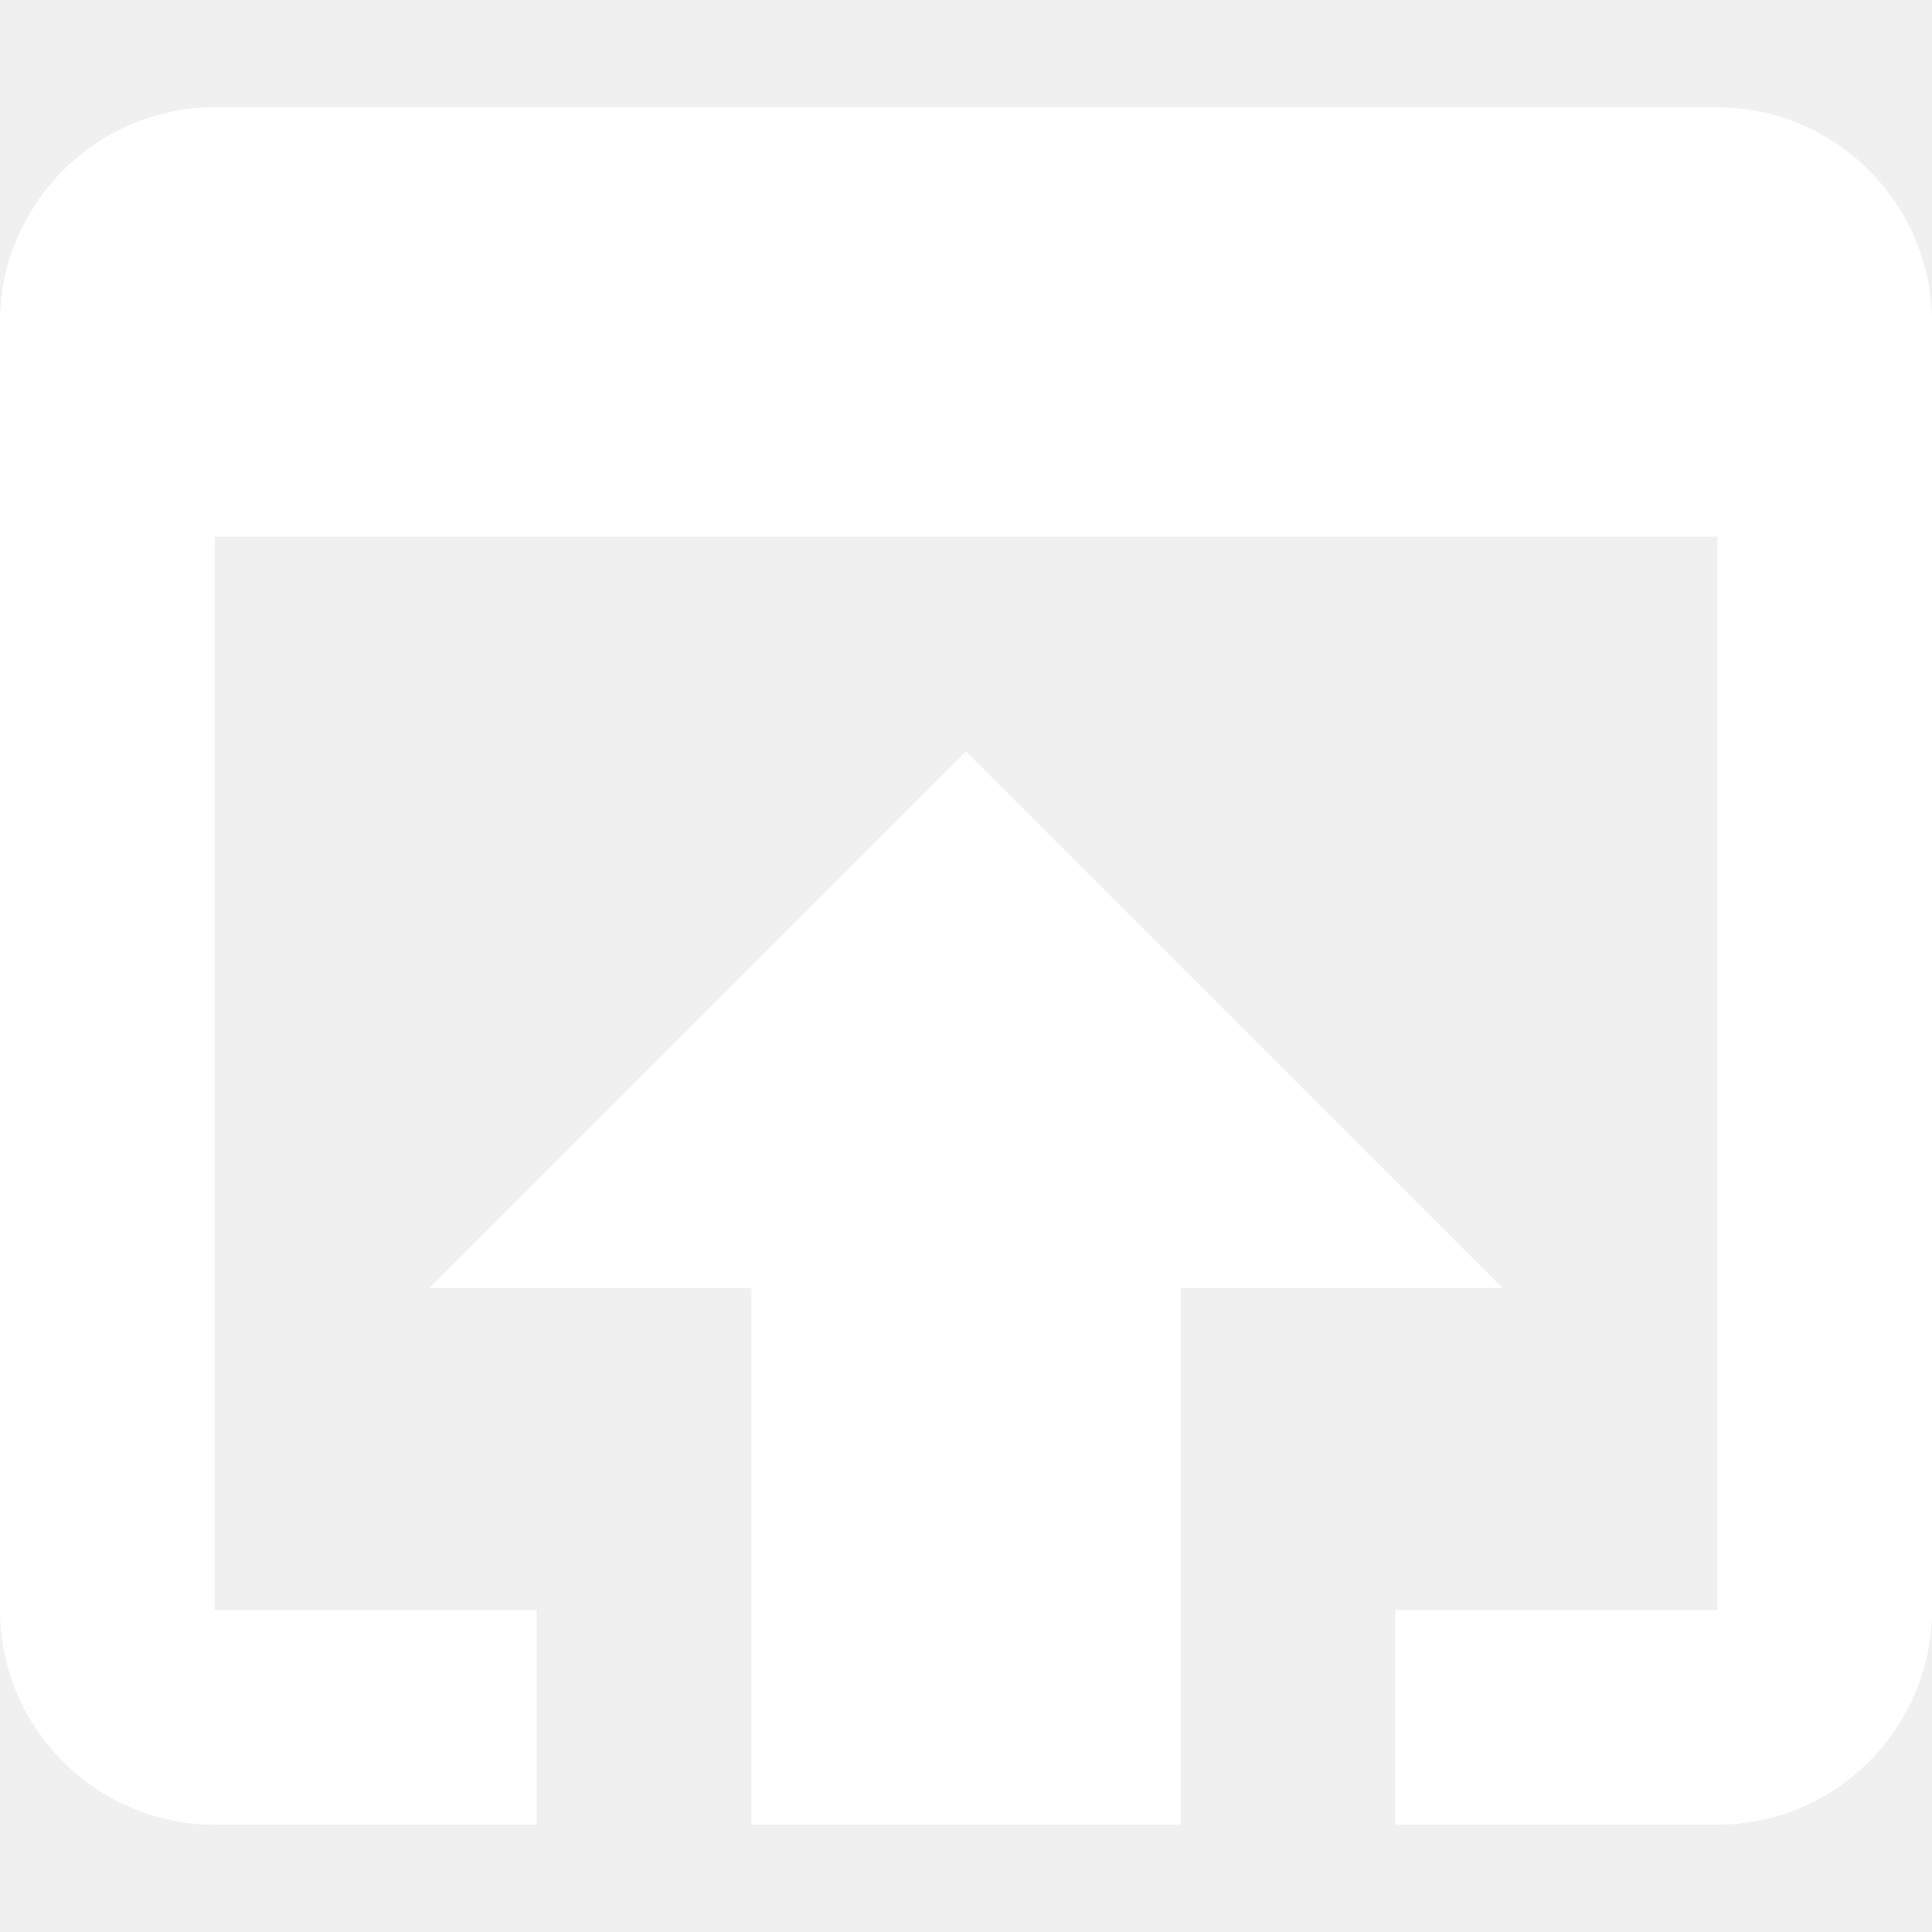
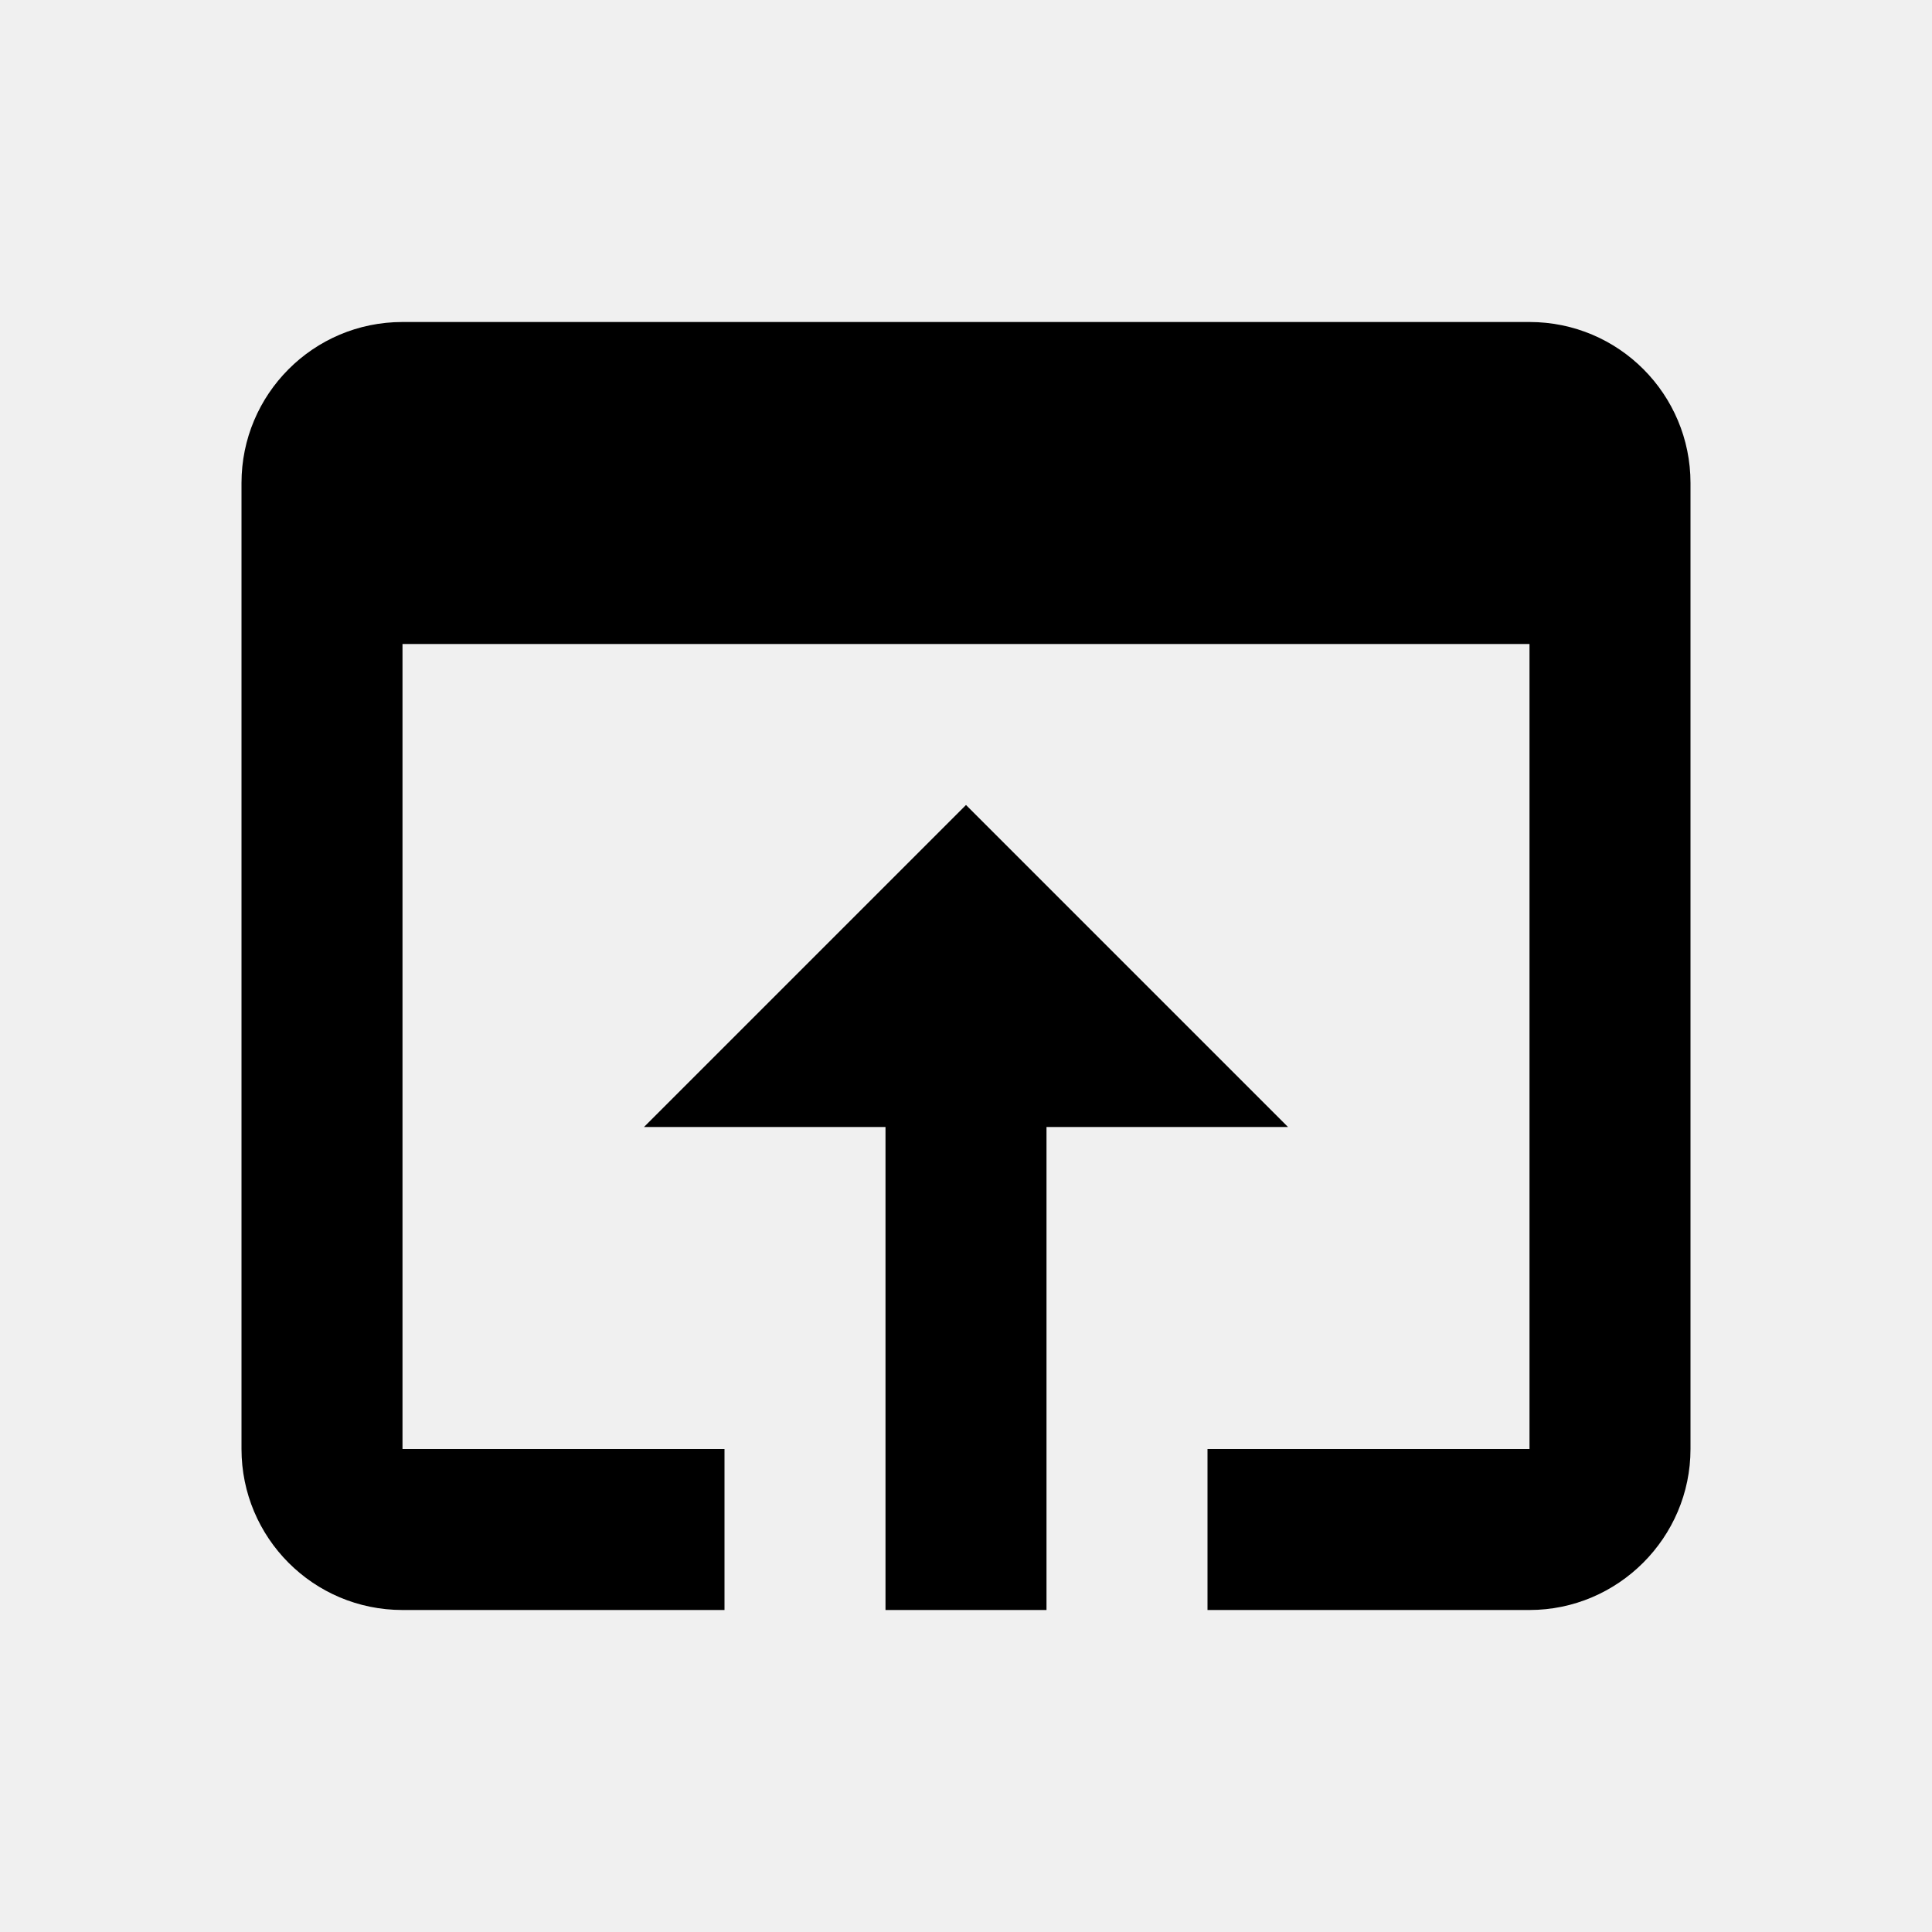
- <svg xmlns="http://www.w3.org/2000/svg" version="1.1" id="Layer_1" x="0px" y="0px" width="24px" height="24px" viewBox="0 0 24 24" enable-background="new 0 0 24 24" xml:space="preserve">
-   <g>
-     <path fill="#FFFFFF" d="M21.333,1.333H2.667C1.2,1.333,0,2.533,0,4v16c0,1.466,1.2,2.667,2.667,2.667h4V20h-4V6.667h18.667V20h-4    v2.667h4C22.8,22.667,24,21.466,24,20V4C24,2.533,22.8,1.333,21.333,1.333z M12,9.333L5.333,16h4v6.667h5.333V16h4L12,9.333z" />
-   </g>
+ <svg xmlns="http://www.w3.org/2000/svg" viewBox="0 0 24 24">
+   <path id="icon" d="M19 4H5c-1.11 0-2 .9-2 2v12c0 1.1.89 2 2 2h4v-2H5V8h14v10h-4v2h4c1.1 0 2-.9 2-2V6c0-1.1-.89-2-2-2zm-7 6l-4 4h3v6h2v-6h3l-4-4z" />
</svg>
